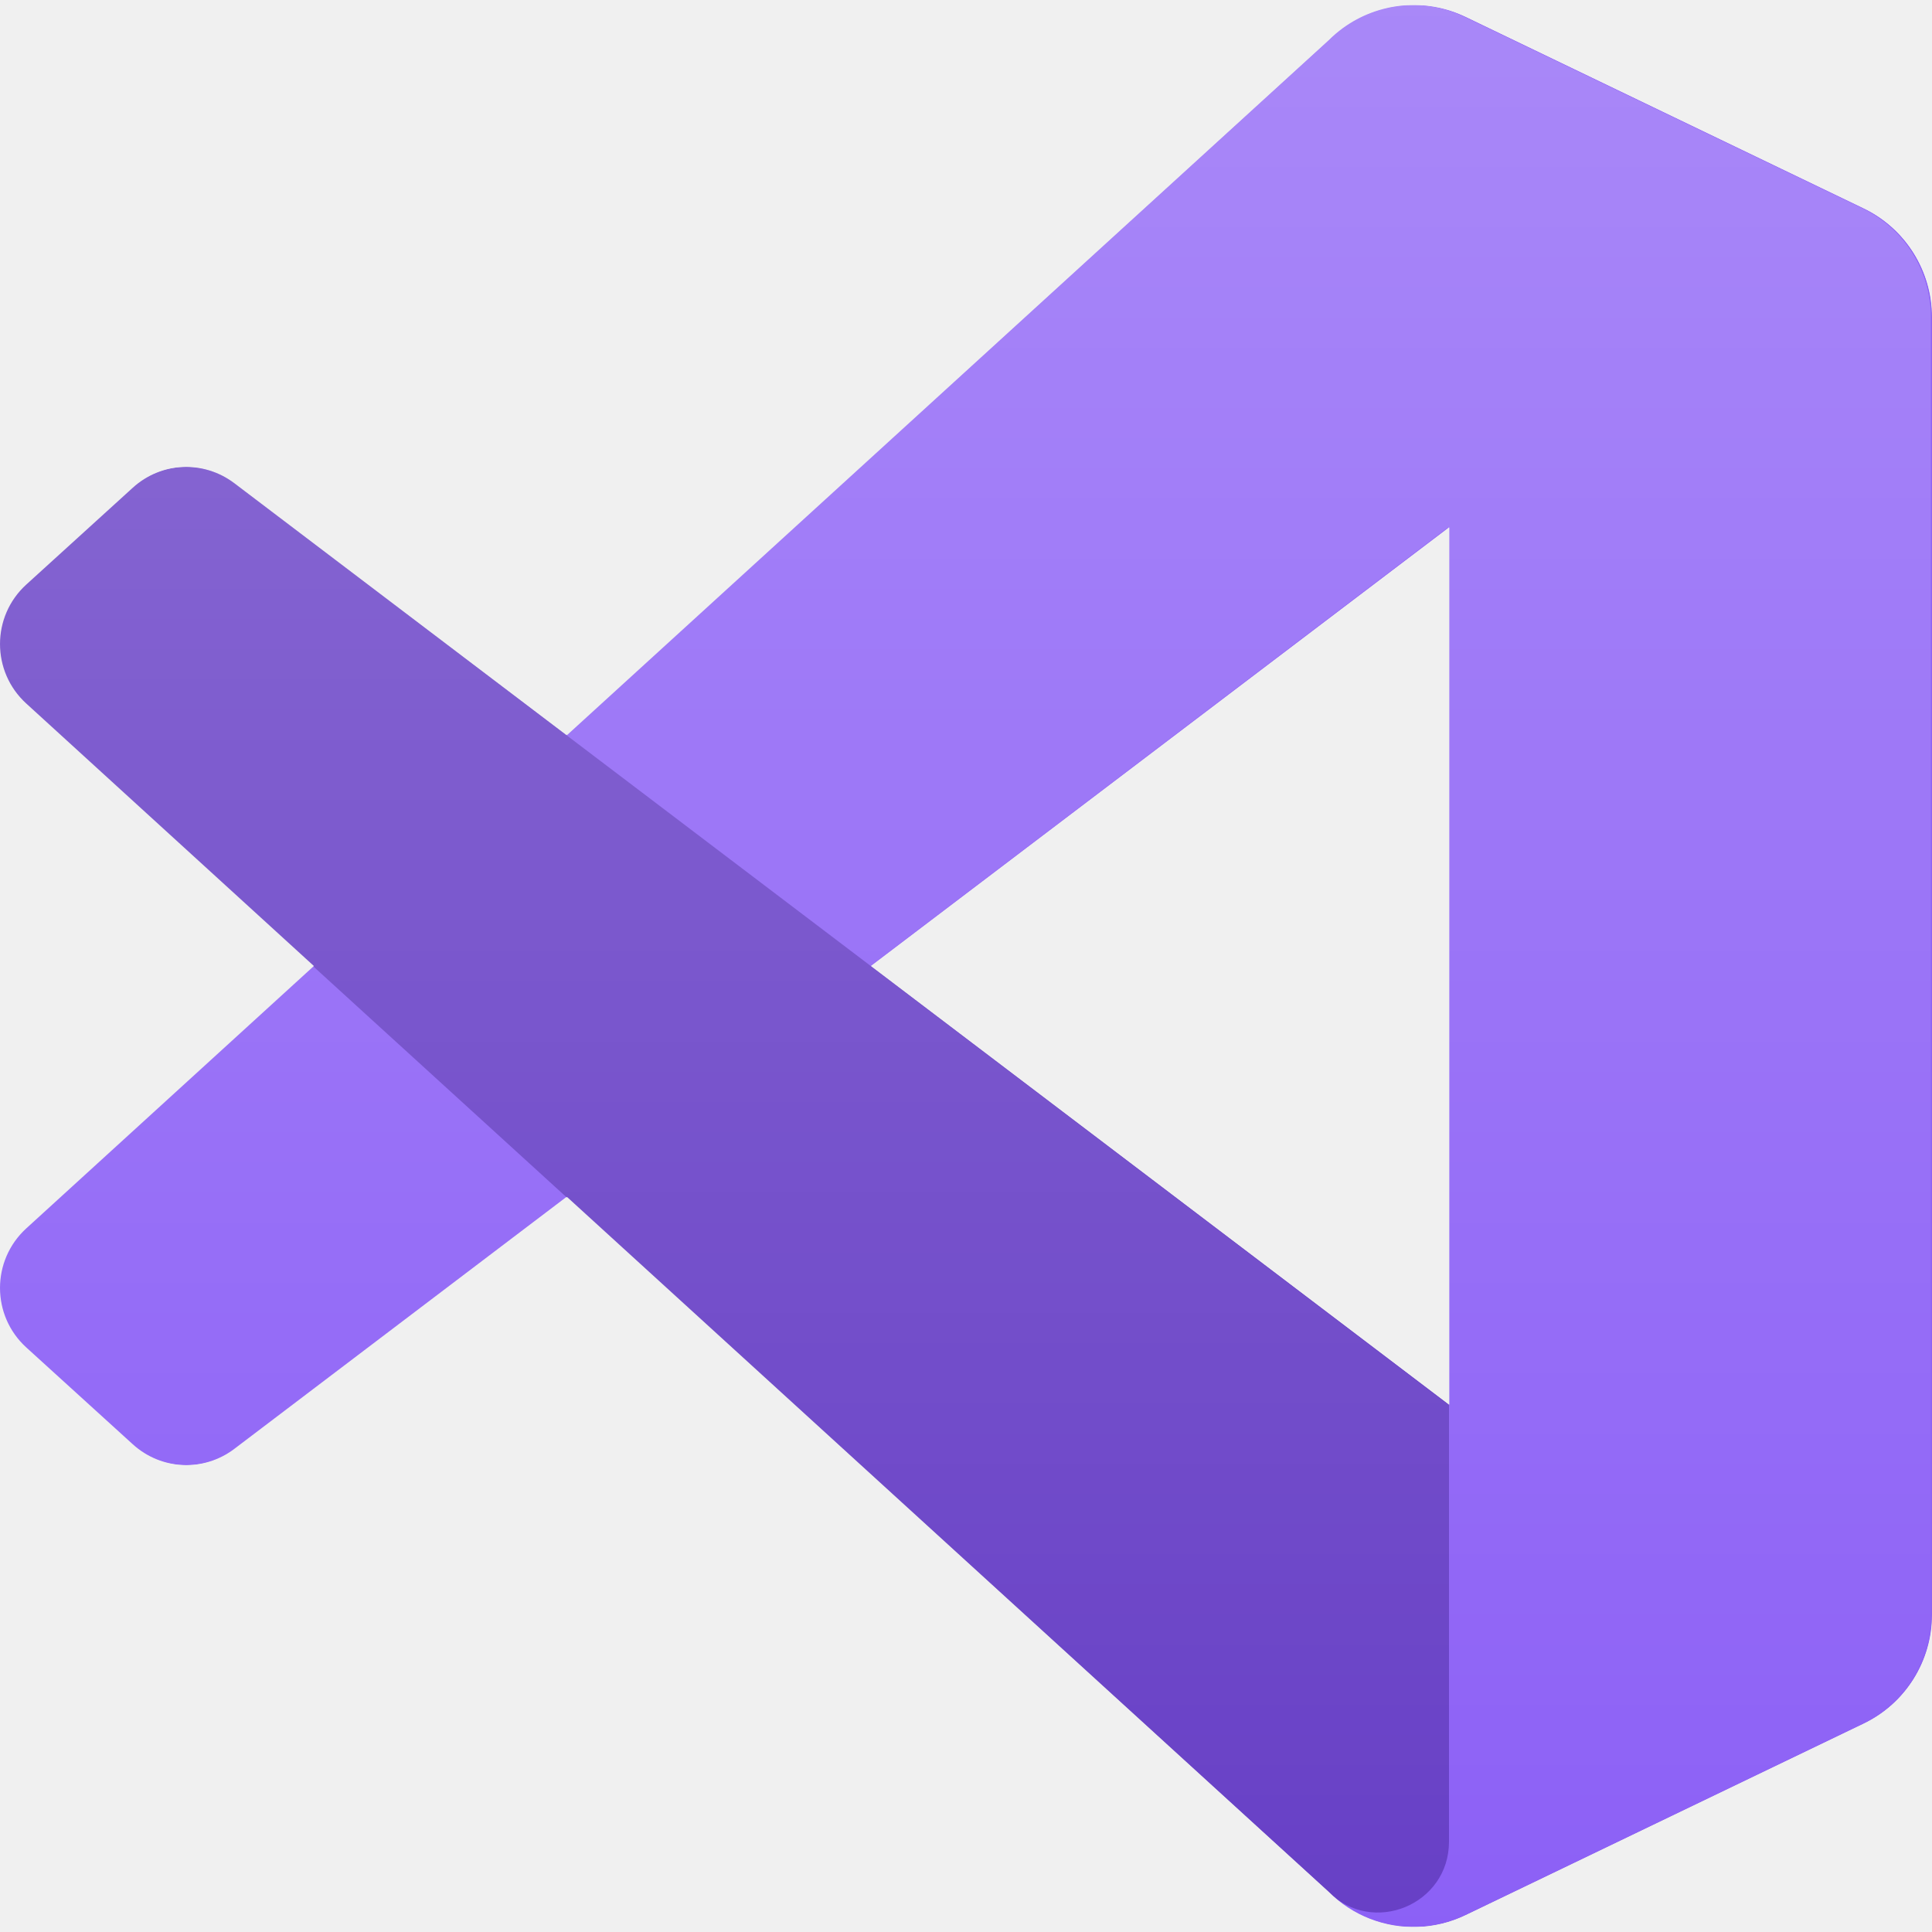
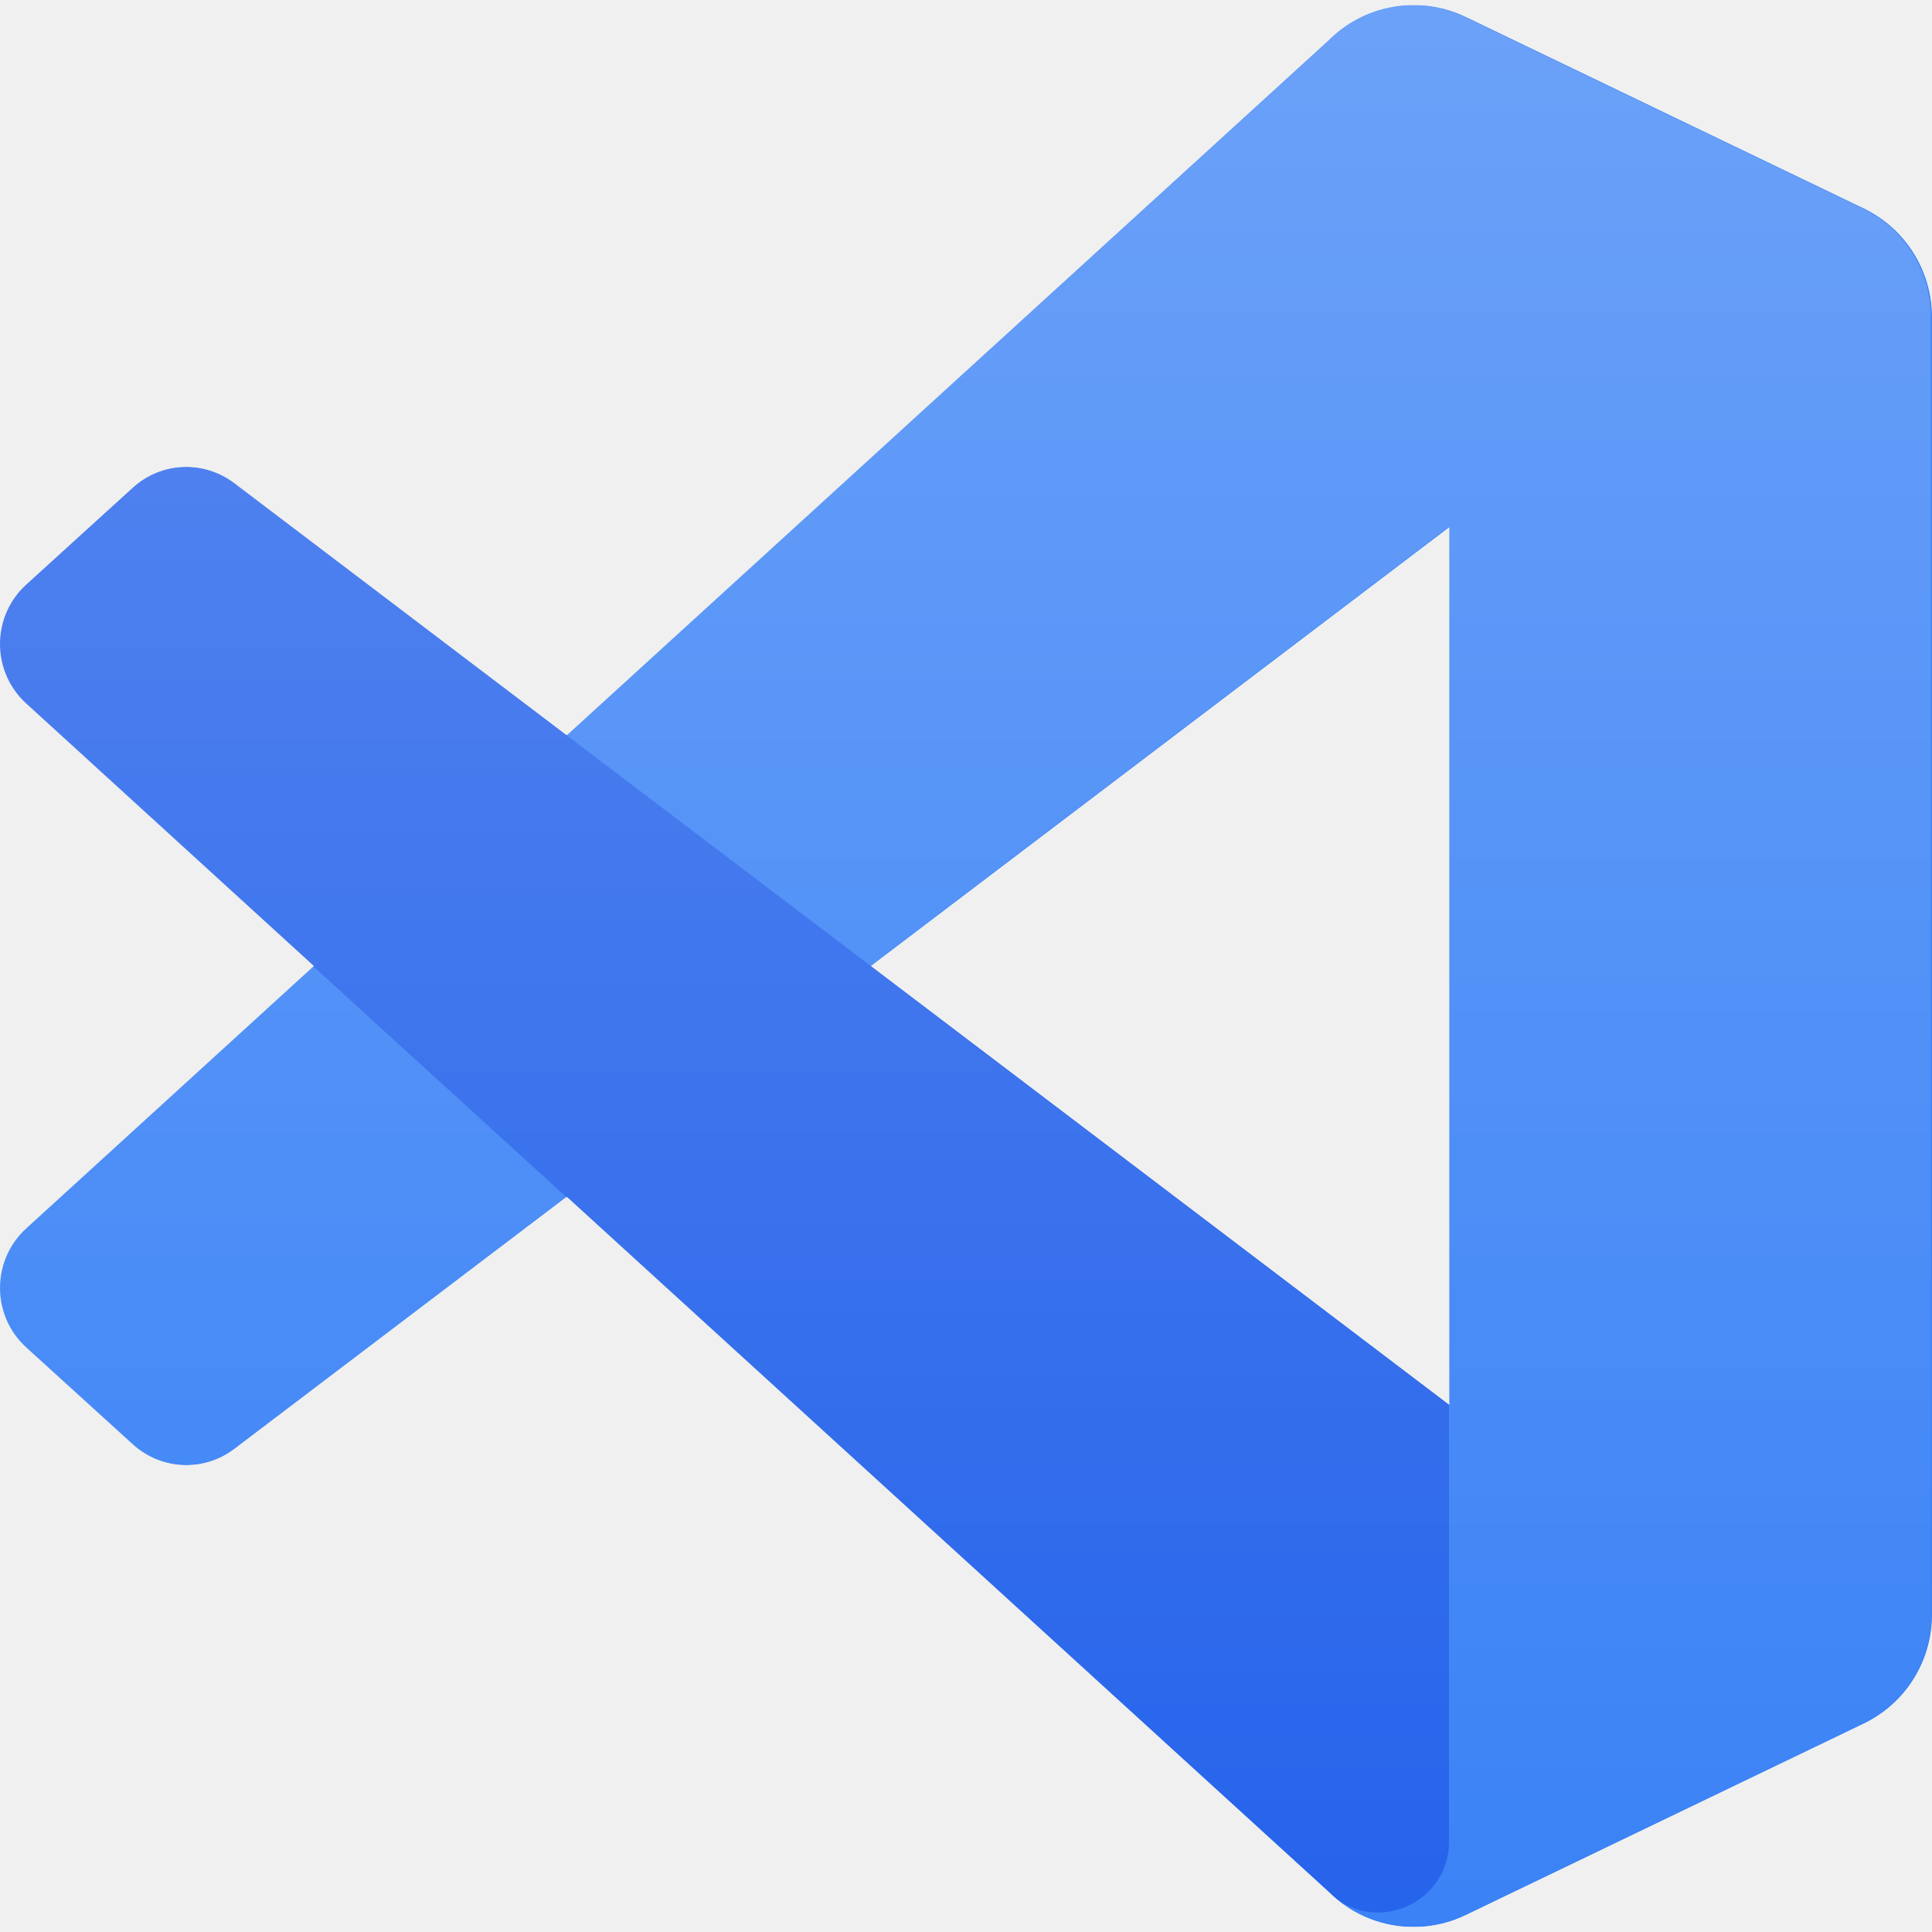
<svg xmlns="http://www.w3.org/2000/svg" version="1.1" id="Layer_1" x="0px" y="0px" viewBox="0 0 256 256" style="enable-background:new 0 0 256 256" xml:space="preserve">
-   <style type="text/css">.st0{fill-rule:evenodd;clip-rule:evenodd;fill:#FFFFFF;filter:url(#Adobe_OpacityMaskFilter);} .st1{mask:url(#mask0_1_);} .st2{fill:#8c60f6;} .st3{fill:#673fc6;} .st4{fill:#8c60f6;} .st5{opacity:0.25;} .st6{fill-rule:evenodd;clip-rule:evenodd;fill:url(#SVGID_1_);}</style>
+   <style type="text/css">.st0{fill-rule:evenodd;clip-rule:evenodd;fill:#FFFFFF;filter:url(#Adobe_OpacityMaskFilter);} .st1{mask:url(#mask0_1_);} .st2{fill:#3a82f6;} .st3{fill:#2563eb;} .st4{fill:#3a82f6;} .st5{opacity:0.25;} .st6{fill-rule:evenodd;clip-rule:evenodd;fill:url(#SVGID_1_);}</style>
  <defs>
    <filter id="Adobe_OpacityMaskFilter" filterUnits="userSpaceOnUse" x="-0.16" y="0.66" width="256.16" height="254.68">
      <feColorMatrix type="matrix" values="1 0 0 0 0 0 1 0 0 0 0 0 1 0 0 0 0 0 1 0" />
    </filter>
  </defs>
  <mask maskUnits="userSpaceOnUse" x="-0.16" y="0.66" width="256.16" height="254.68" id="mask0_1_">
    <path class="st0" d="M181.53,254.25c4.03,1.57,8.63,1.47,12.7-0.49l52.71-25.36c5.54-2.66,9.06-8.27,9.06-14.42V42.02 c0-6.15-3.52-11.75-9.06-14.42L194.23,2.24c-5.34-2.57-11.59-1.94-16.28,1.47c-0.67,0.49-1.31,1.03-1.91,1.63L75.15,97.39 L31.2,64.02c-4.09-3.11-9.81-2.85-13.61,0.61L3.49,77.45c-4.65,4.23-4.65,11.54-0.01,15.77L41.59,128L3.48,162.77 c-4.64,4.24-4.64,11.55,0.01,15.78l14.1,12.82c3.8,3.46,9.52,3.71,13.61,0.61l43.95-33.36l100.9,92.05 C177.65,252.26,179.52,253.47,181.53,254.25z M192.04,69.89L115.48,128l76.56,58.12V69.89z" />
  </mask>
  <g class="st1">
    <path class="st2" d="M246.94,27.64l-52.75-25.4c-6.1-2.94-13.4-1.7-18.19,3.09L3.32,162.77c-4.64,4.24-4.64,11.55,0.01,15.78 l14.1,12.82c3.8,3.46,9.53,3.71,13.62,0.61L239,34.23c6.98-5.29,17-0.32,17,8.44v-0.61C256,35.91,252.48,30.3,246.94,27.64z" />
    <g>
      <path class="st3" d="M246.94,228.36l-52.75,25.4c-6.1,2.94-13.4,1.7-18.19-3.09L3.32,93.23c-4.64-4.23-4.64-11.55,0.01-15.77 l14.1-12.82c3.8-3.46,9.53-3.71,13.62-0.61L239,221.77c6.98,5.29,17,0.32,17-8.44v0.61C256,220.09,252.48,225.7,246.94,228.36z" />
    </g>
    <g>
      <path class="st4" d="M194.2,253.76c-6.11,2.94-13.4,1.7-18.2-3.1c5.9,5.9,16,1.72,16-6.63V11.96c0-8.35-10.1-12.53-16-6.63 c4.79-4.79,12.09-6.03,18.2-3.1l52.74,25.36c5.54,2.67,9.07,8.27,9.07,14.42v171.97c0,6.15-3.52,11.75-9.07,14.42L194.2,253.76z" />
    </g>
    <g class="st5">
      <linearGradient id="SVGID_1_" gradientUnits="userSpaceOnUse" x1="127.844" y1="257.34" x2="127.844" y2="2.66" gradientTransform="matrix(1 0 0 -1 0 258)">
        <stop offset="0" style="stop-color:#FFFFFF" />
        <stop offset="1" style="stop-color:#FFFFFF;stop-opacity:0" />
      </linearGradient>
      <path class="st6" d="M181.38,254.25c4.03,1.57,8.63,1.47,12.7-0.49l52.71-25.36c5.54-2.66,9.06-8.27,9.06-14.42V42.02 c0-6.15-3.52-11.75-9.06-14.42L194.08,2.24c-5.34-2.57-11.59-1.94-16.28,1.47c-0.67,0.49-1.31,1.03-1.91,1.63L74.99,97.39 L31.04,64.02c-4.09-3.11-9.81-2.85-13.61,0.61L3.33,77.45c-4.65,4.23-4.65,11.54-0.01,15.78L41.44,128L3.32,162.77 c-4.64,4.24-4.64,11.55,0.01,15.78l14.1,12.82c3.8,3.46,9.52,3.71,13.61,0.61l43.95-33.36l100.9,92.05 C177.49,252.26,179.36,253.47,181.38,254.25z M191.88,69.89L115.32,128l76.56,58.12V69.89z" />
    </g>
  </g>
</svg>
